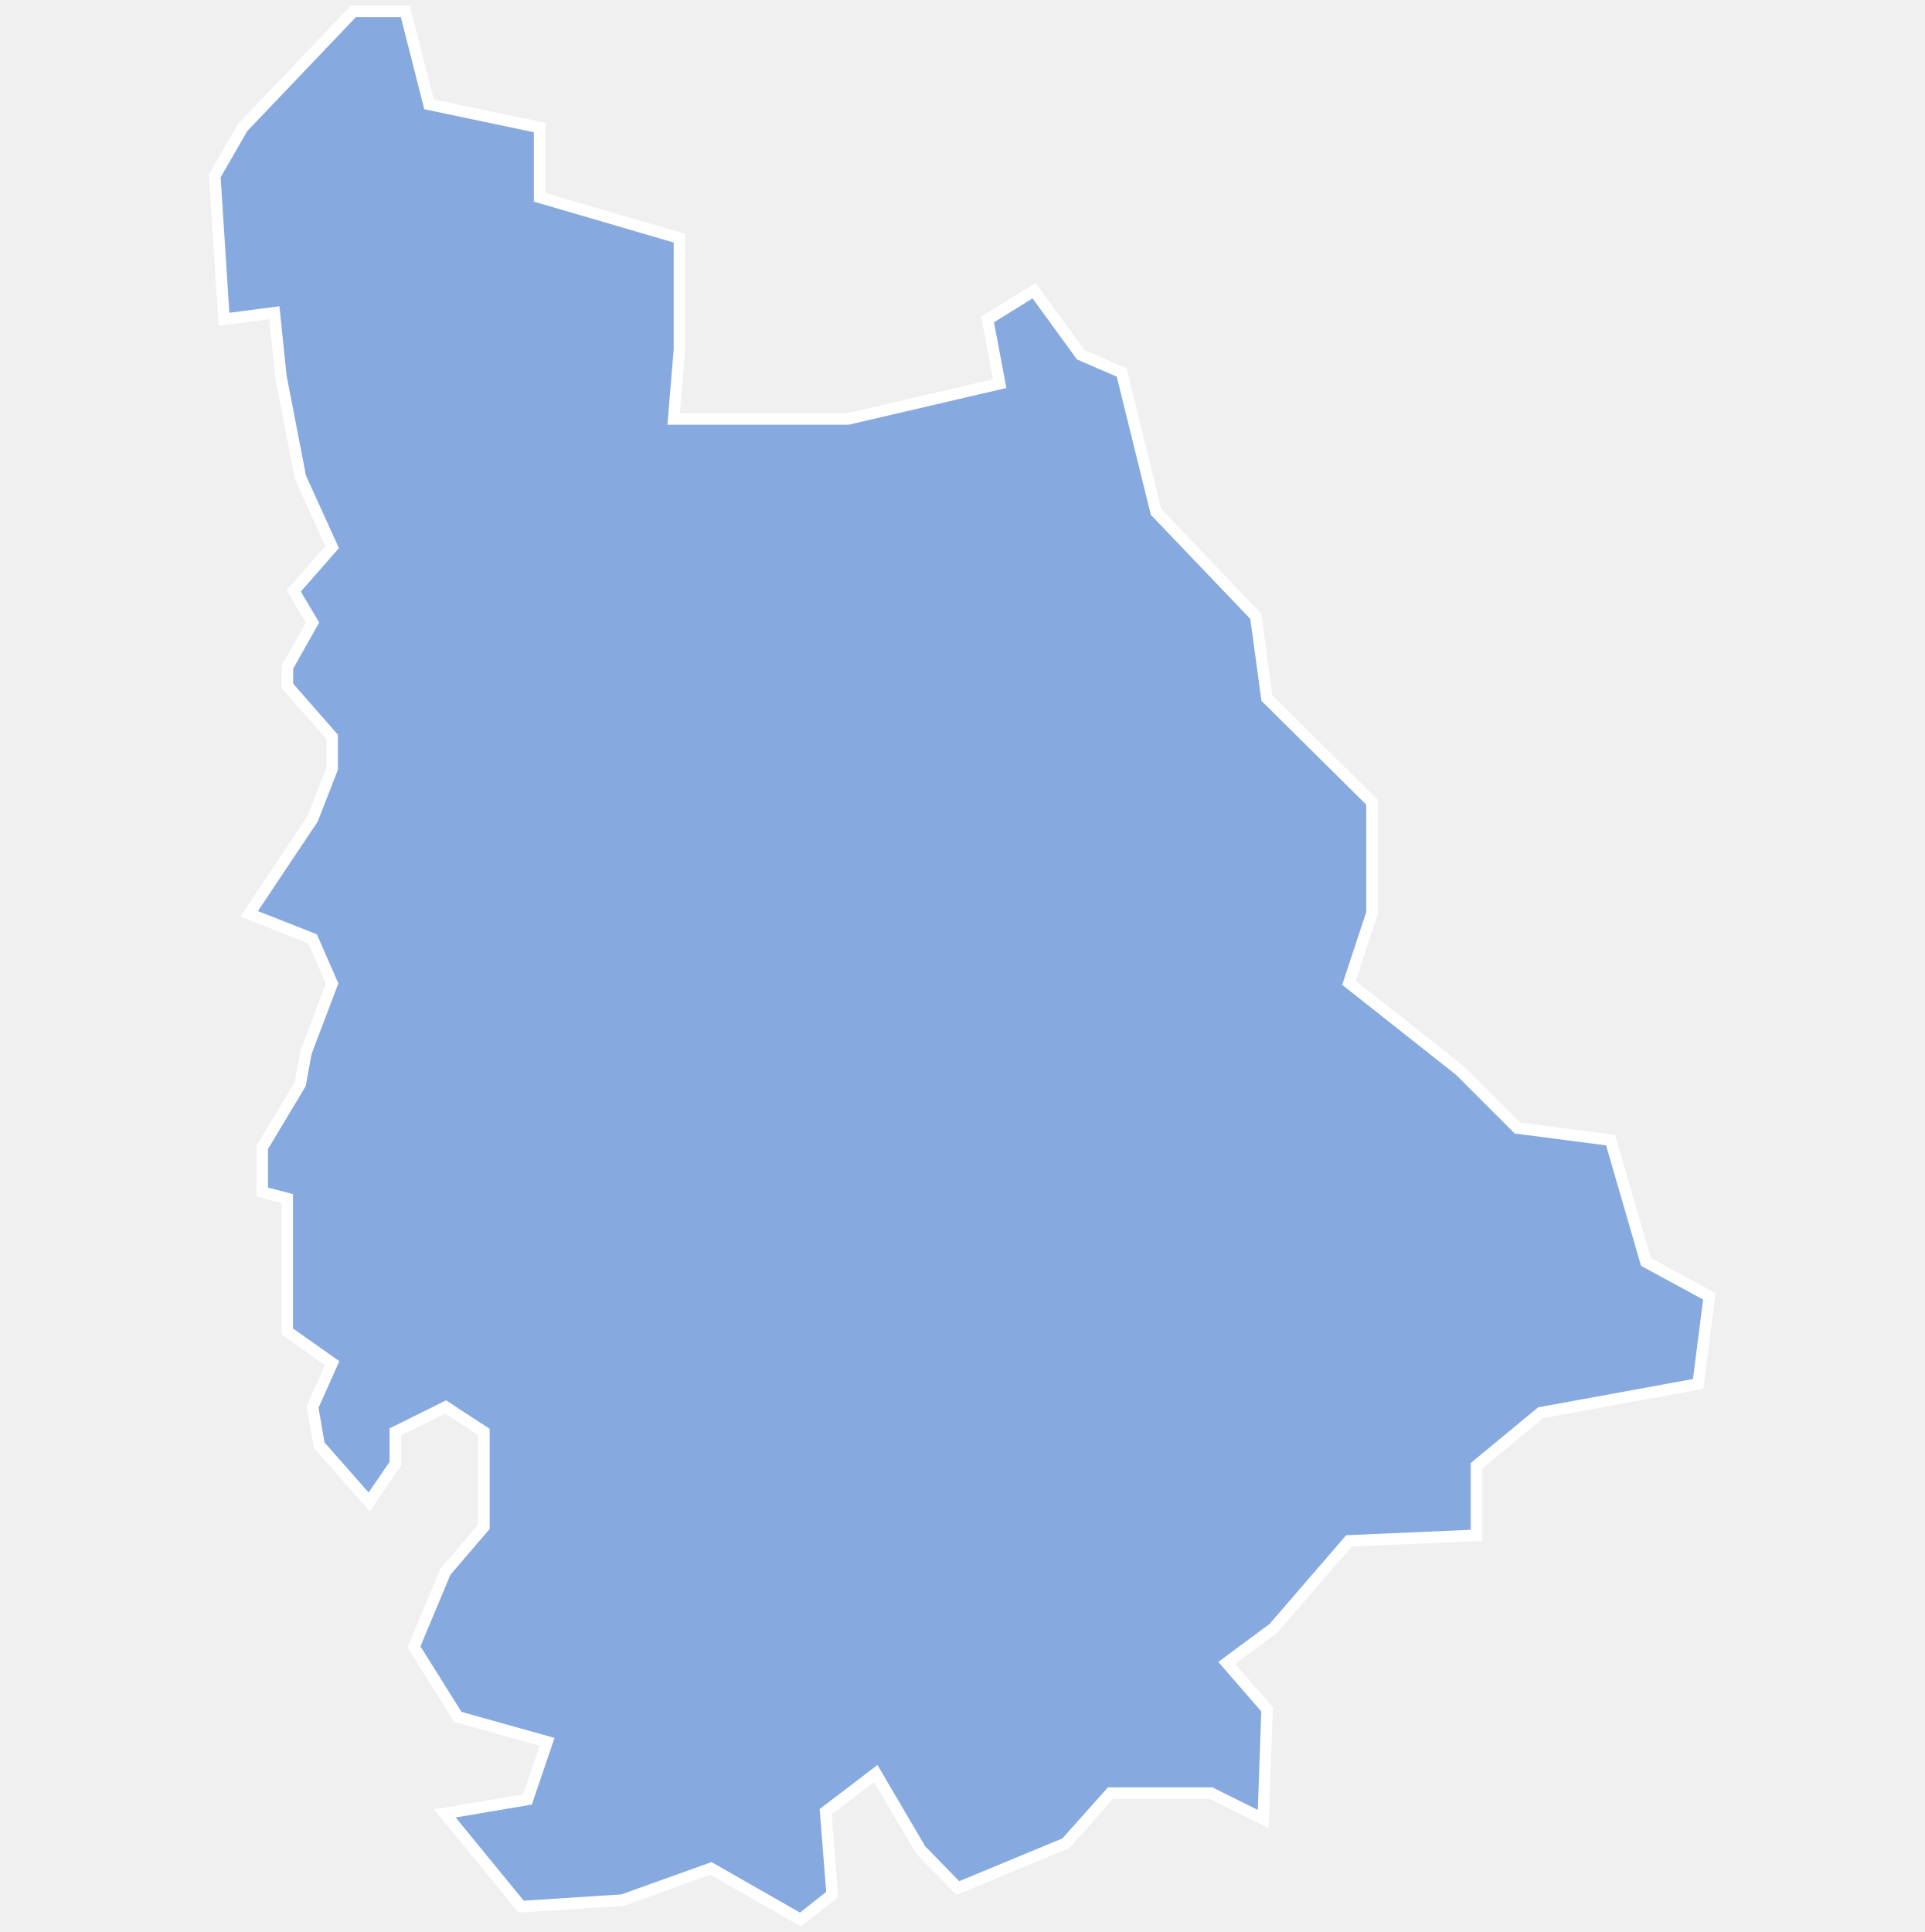
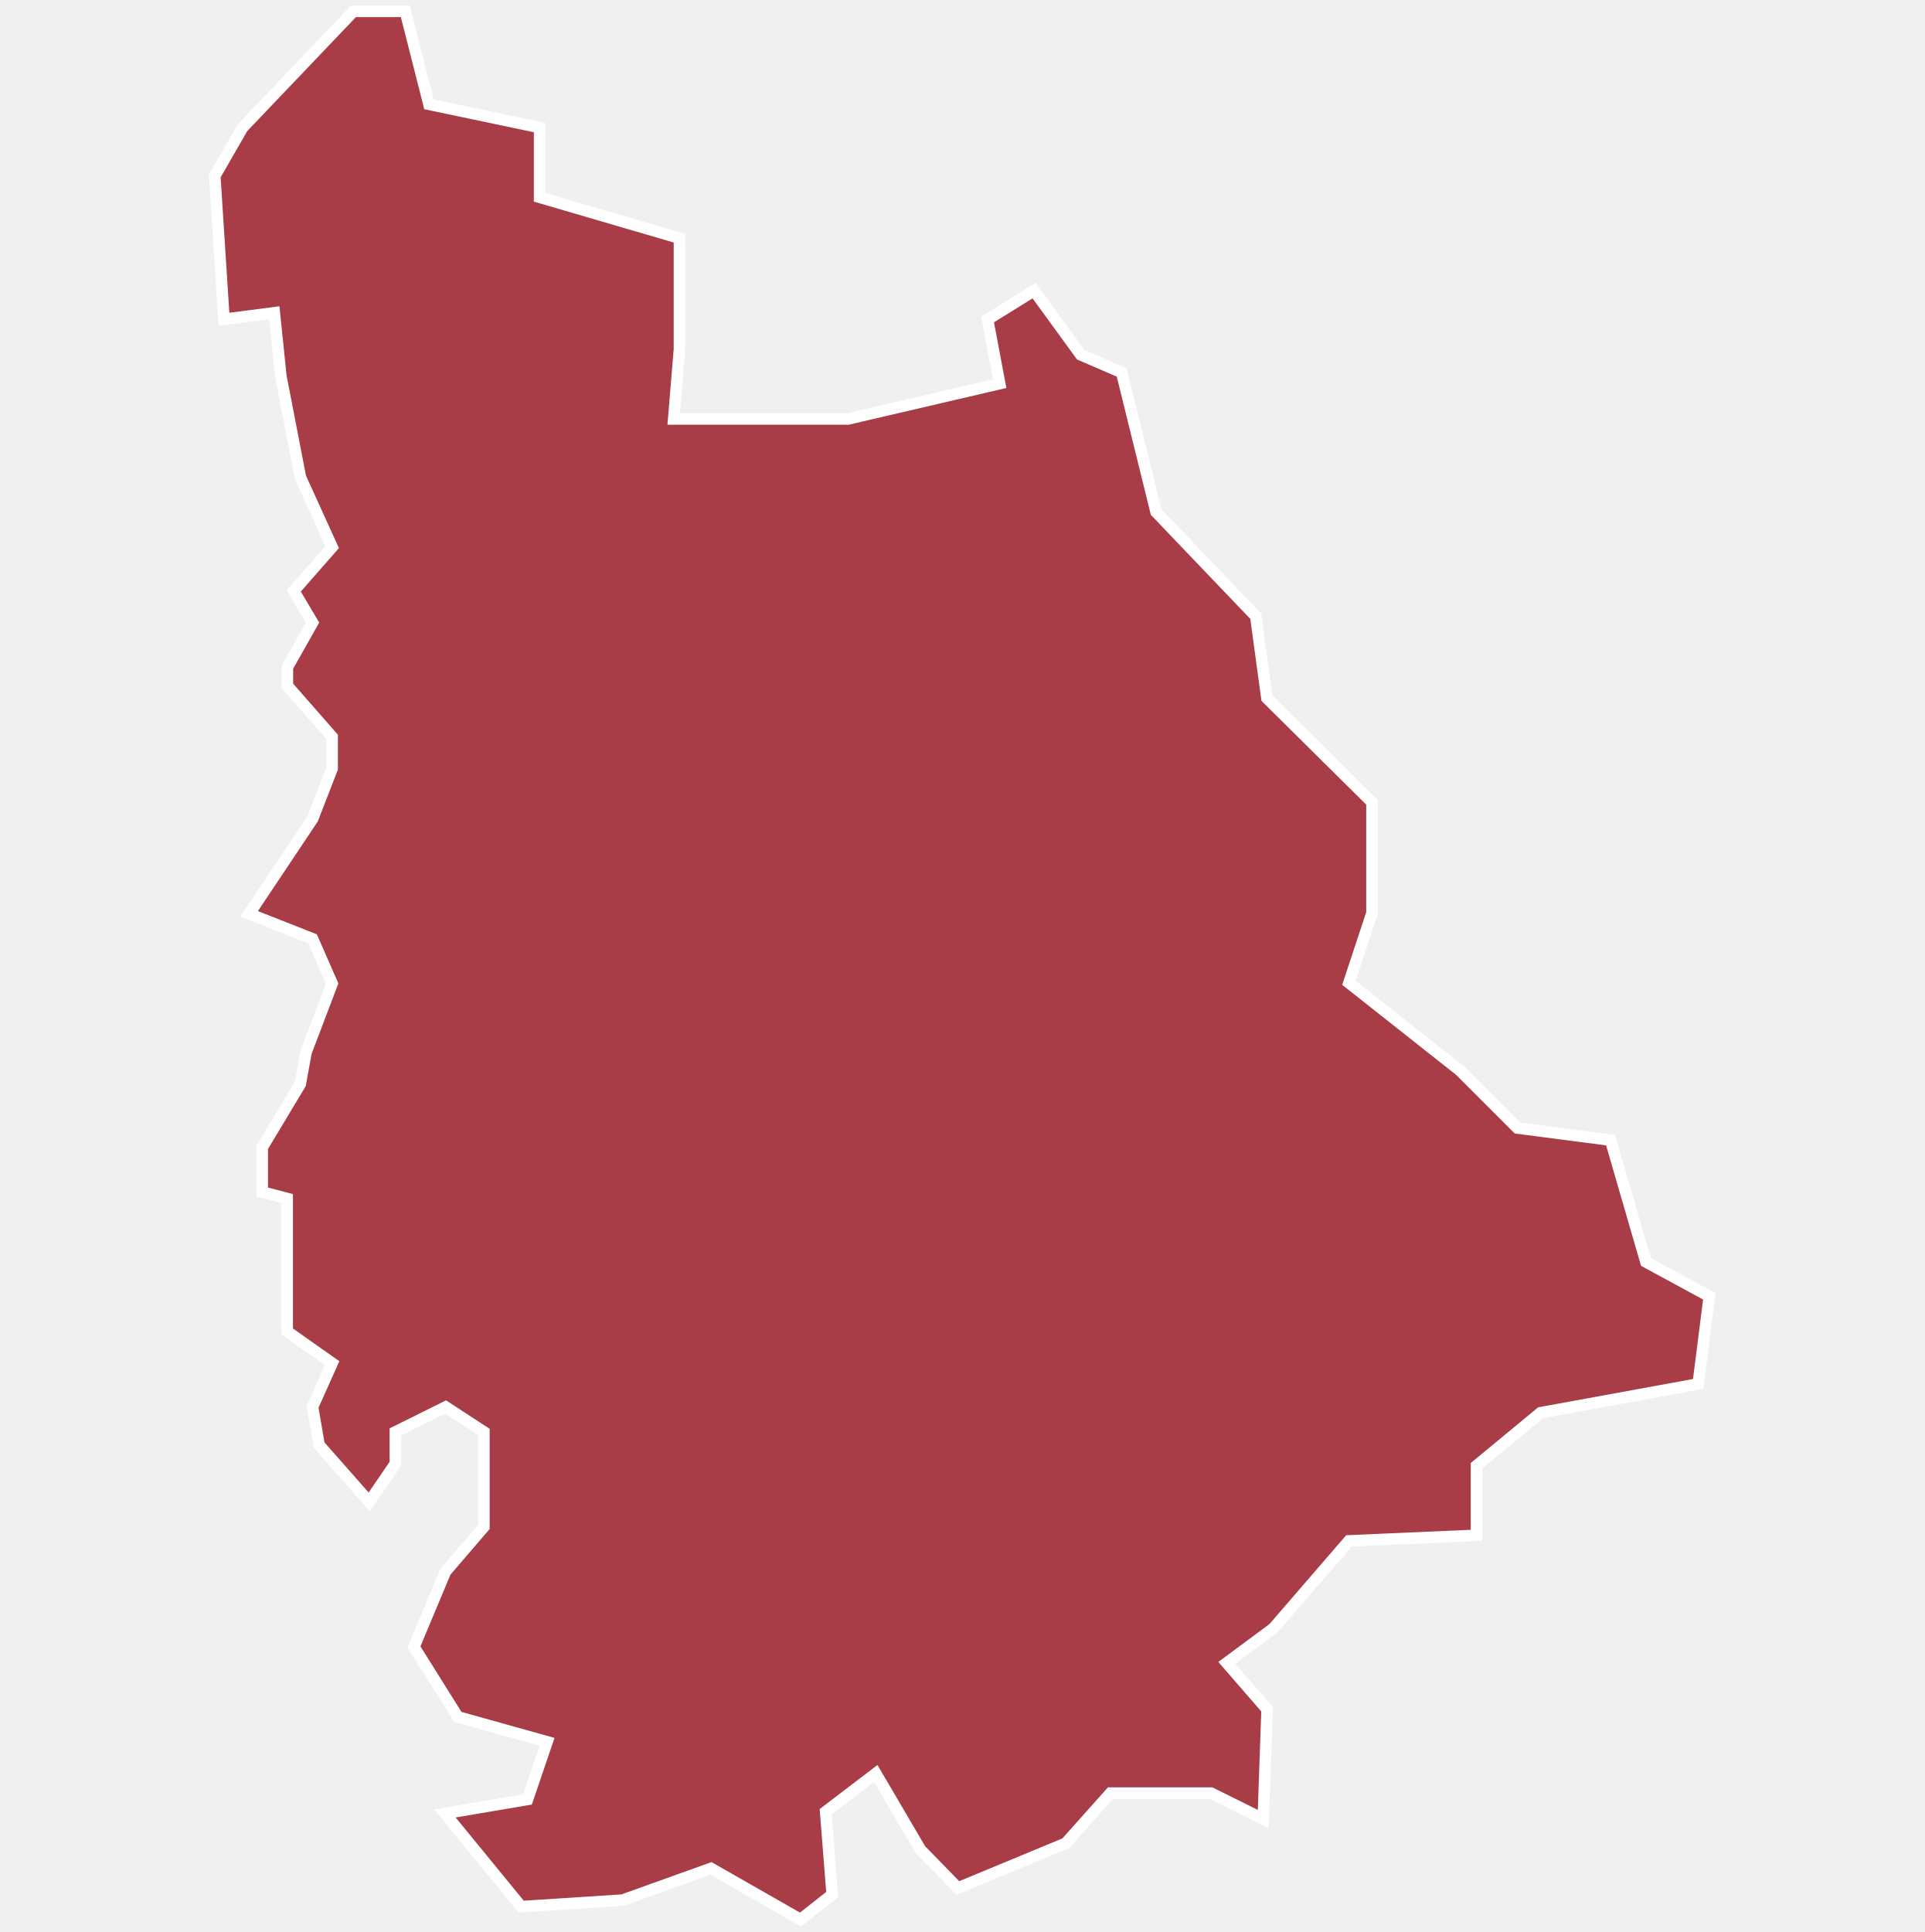
<svg xmlns="http://www.w3.org/2000/svg" id="svg2" width="100.17" height="100.57" version="1.0">
  <defs id="defs4">
    <clipPath id="clipPath3345">
      <path id="rect2227" d="M222 101h109v80H222z" />
    </clipPath>
  </defs>
-   <style id="style6" type="text/css">.land{fill:#86aae0;stroke:#fff;stroke-width:.6}</style>
-   <path id="path93" fill="#86aae0" stroke="#fff" stroke-width=".6" d="M18.4.59l-5.77 6.05-1.45 2.52.48 7.46 2.62-.34.34 3.3 1.02 5.27 1.65 3.63-2 2.28.98 1.65-1.31 2.32v.97l2.33 2.66v1.65l-1.02 2.62-3.3 4.94 3.3 1.3 1.02 2.33-1.36 3.58-.3 1.65-1.98 3.3v2.32l1.3.34v6.92l2.34 1.65-1.02 2.28.34 1.98 2.61 2.96 1.36-1.99v-1.65l2.62-1.3 1.99 1.3v4.94l-2 2.33-1.64 3.92 2.28 3.64 4.65 1.3-1.02 3-4.3.73 3.97 4.85 5.28-.34 4.6-1.65 4.66 2.66 1.65-1.3-.34-4.31 2.61-1.99 2.33 3.97 1.94 1.99 5.62-2.33 2.33-2.61h5.23l2.72 1.35.2-5.71-2.1-2.42 2.43-1.8 3.93-4.55 6.64-.29V76.3l3.34-2.76 8.2-1.5.58-4.56-3.3-1.79-1.84-6.34-4.85-.63-3-3-5.77-4.56 1.2-3.63v-5.77l-5.47-5.42-.58-4.26-5.19-5.43-1.79-7.26-2.13-.92-2.43-3.34-2.42 1.5.63 3.34-7.9 1.84h-9.07l.3-3.63V12.4l-7.28-2.13V6.64l-5.76-1.21L21.1.59z" class="land departement86" />
+   <style id="style6" type="text/css">.land{fill:#a83c47;stroke:#fff;stroke-width:.6}</style>
+   <path id="path93" fill="#a83c47" stroke="#fff" stroke-width=".6" d="M18.4.59l-5.77 6.05-1.45 2.52.48 7.46 2.62-.34.34 3.3 1.02 5.27 1.65 3.63-2 2.28.98 1.65-1.31 2.32v.97l2.33 2.66v1.65l-1.02 2.62-3.3 4.94 3.3 1.3 1.02 2.33-1.36 3.58-.3 1.65-1.98 3.3v2.32l1.3.34v6.92l2.34 1.65-1.02 2.28.34 1.98 2.61 2.96 1.36-1.99v-1.65l2.62-1.3 1.99 1.3v4.94l-2 2.33-1.64 3.92 2.28 3.64 4.65 1.3-1.02 3-4.3.73 3.97 4.85 5.28-.34 4.6-1.65 4.66 2.66 1.65-1.3-.34-4.31 2.61-1.99 2.33 3.97 1.94 1.99 5.62-2.33 2.33-2.61h5.23l2.72 1.35.2-5.71-2.1-2.42 2.43-1.8 3.93-4.55 6.64-.29V76.3l3.34-2.76 8.2-1.5.58-4.56-3.3-1.79-1.84-6.34-4.85-.63-3-3-5.77-4.56 1.2-3.63v-5.77l-5.47-5.42-.58-4.26-5.19-5.43-1.79-7.26-2.13-.92-2.43-3.34-2.42 1.5.63 3.34-7.9 1.84h-9.07l.3-3.63V12.4l-7.28-2.13V6.64l-5.76-1.21L21.1.59z" class="land departement86" />
</svg>
